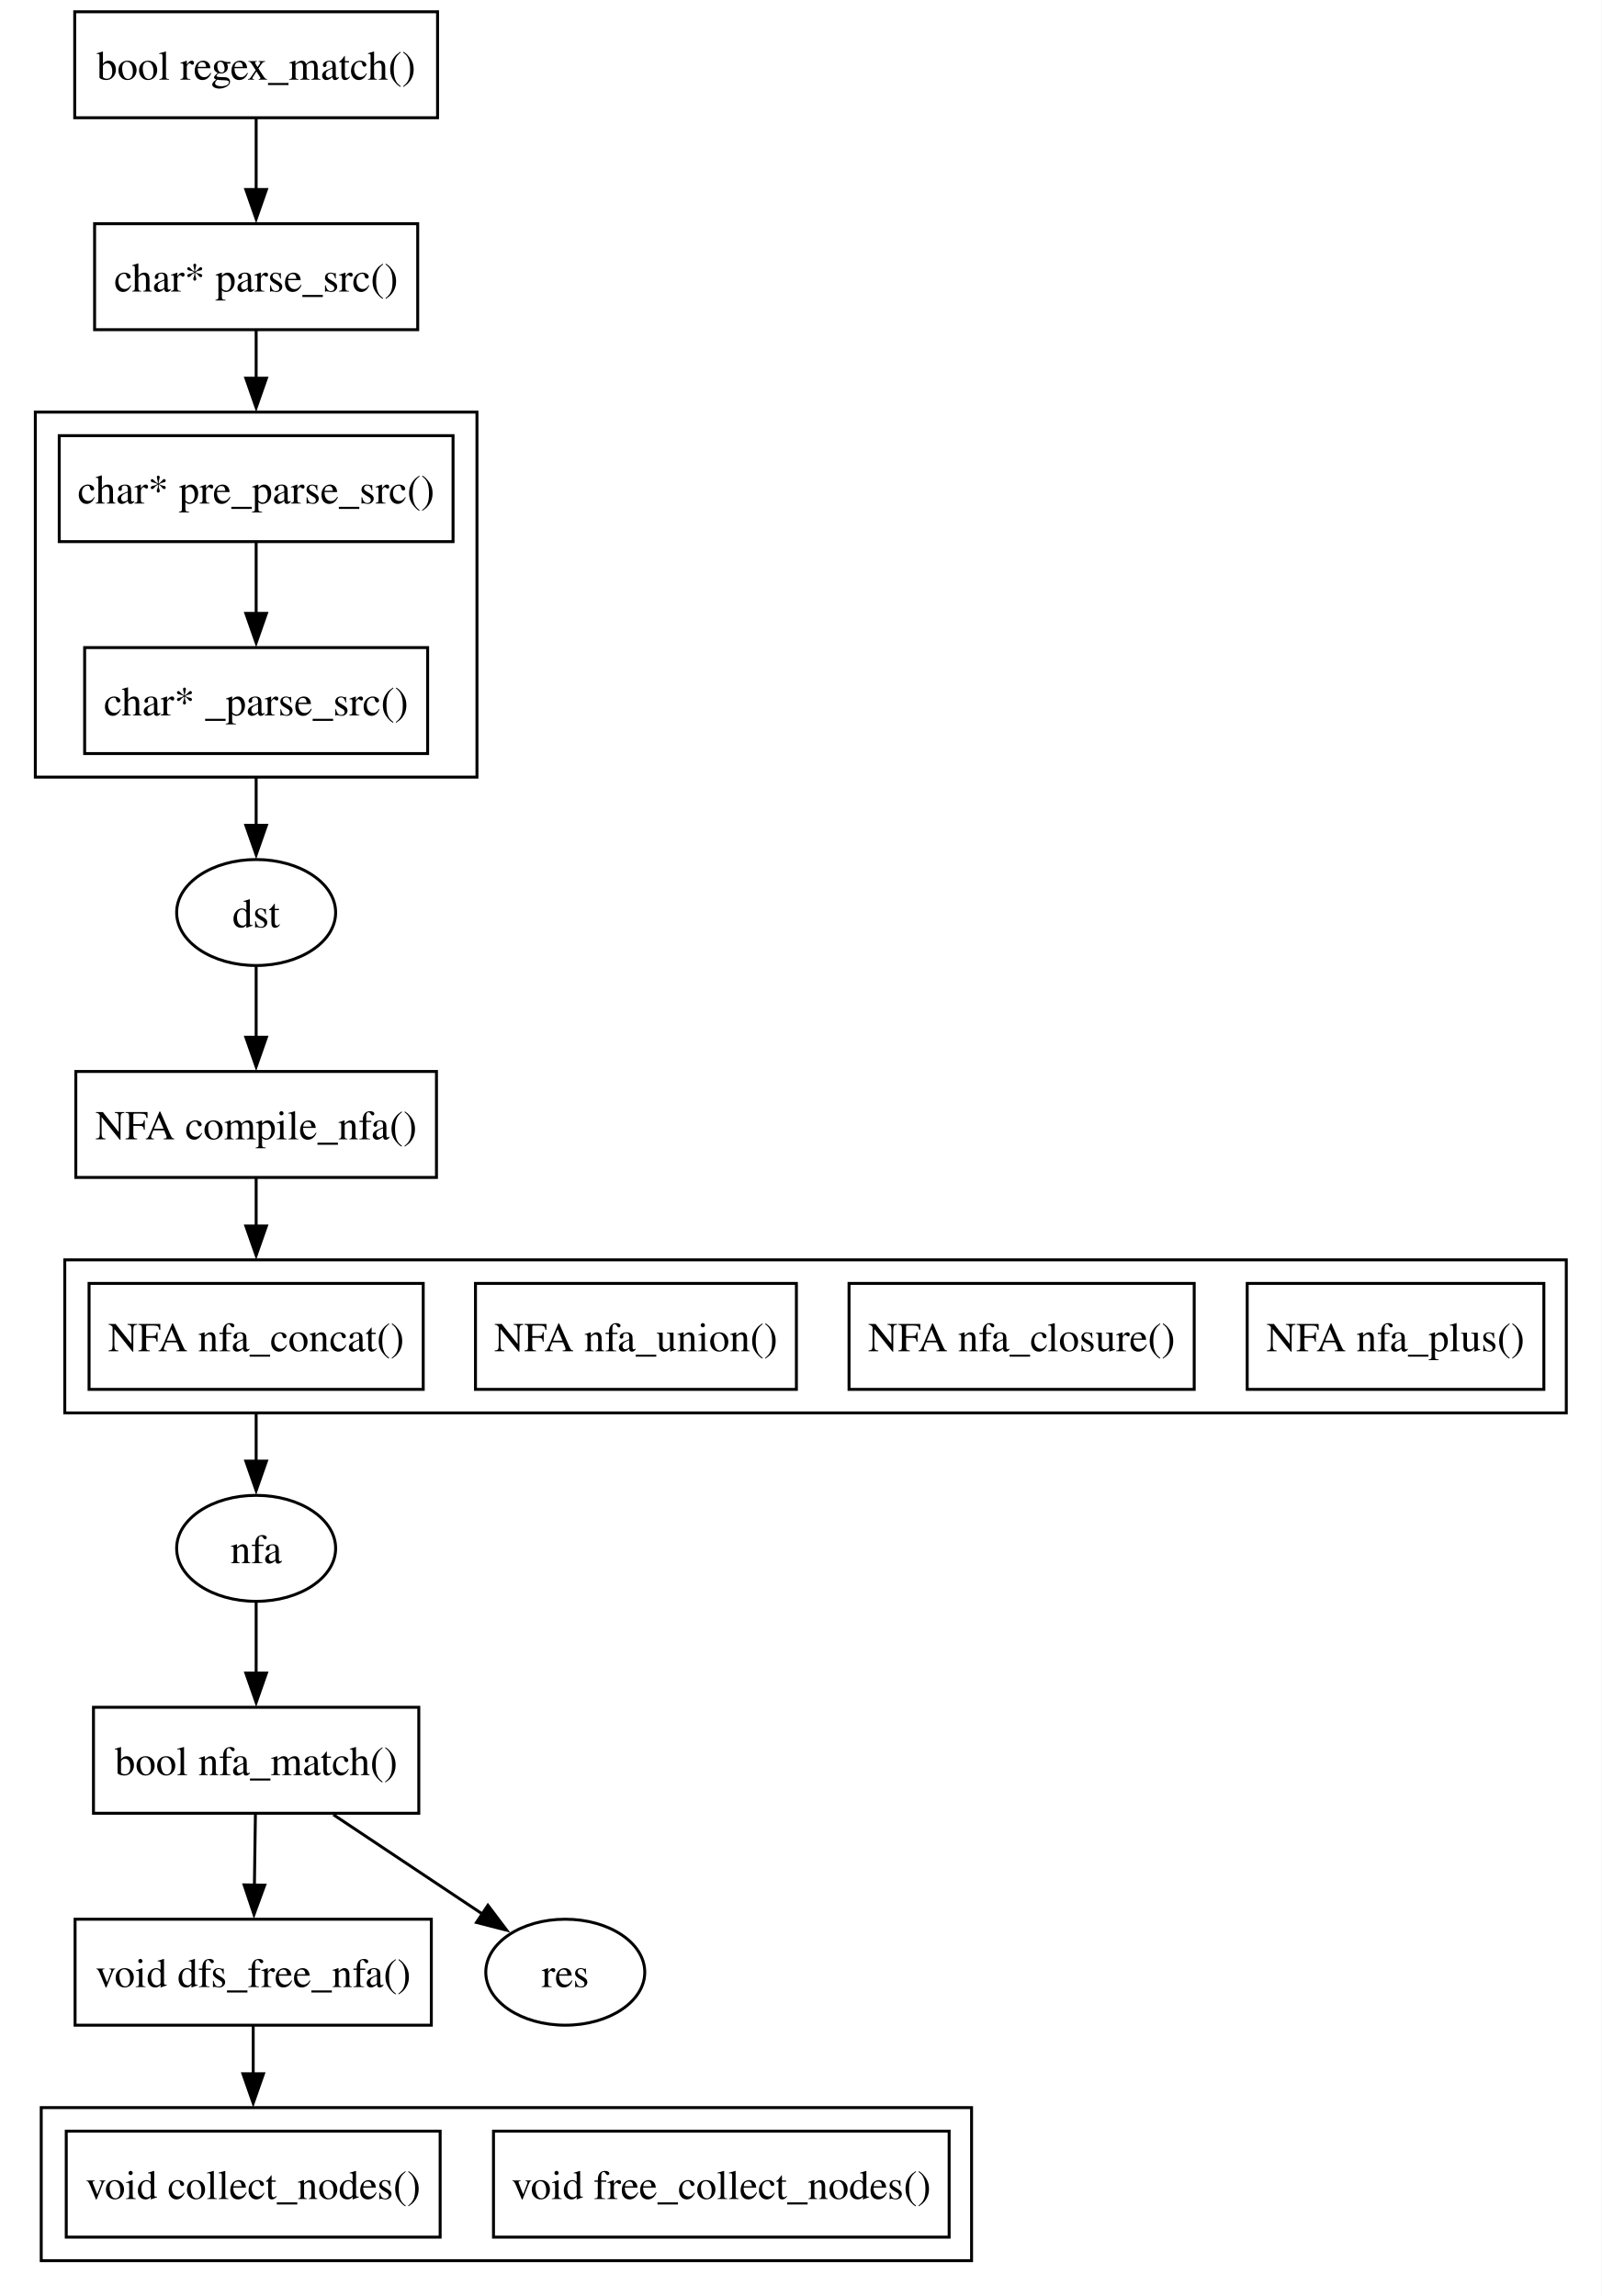
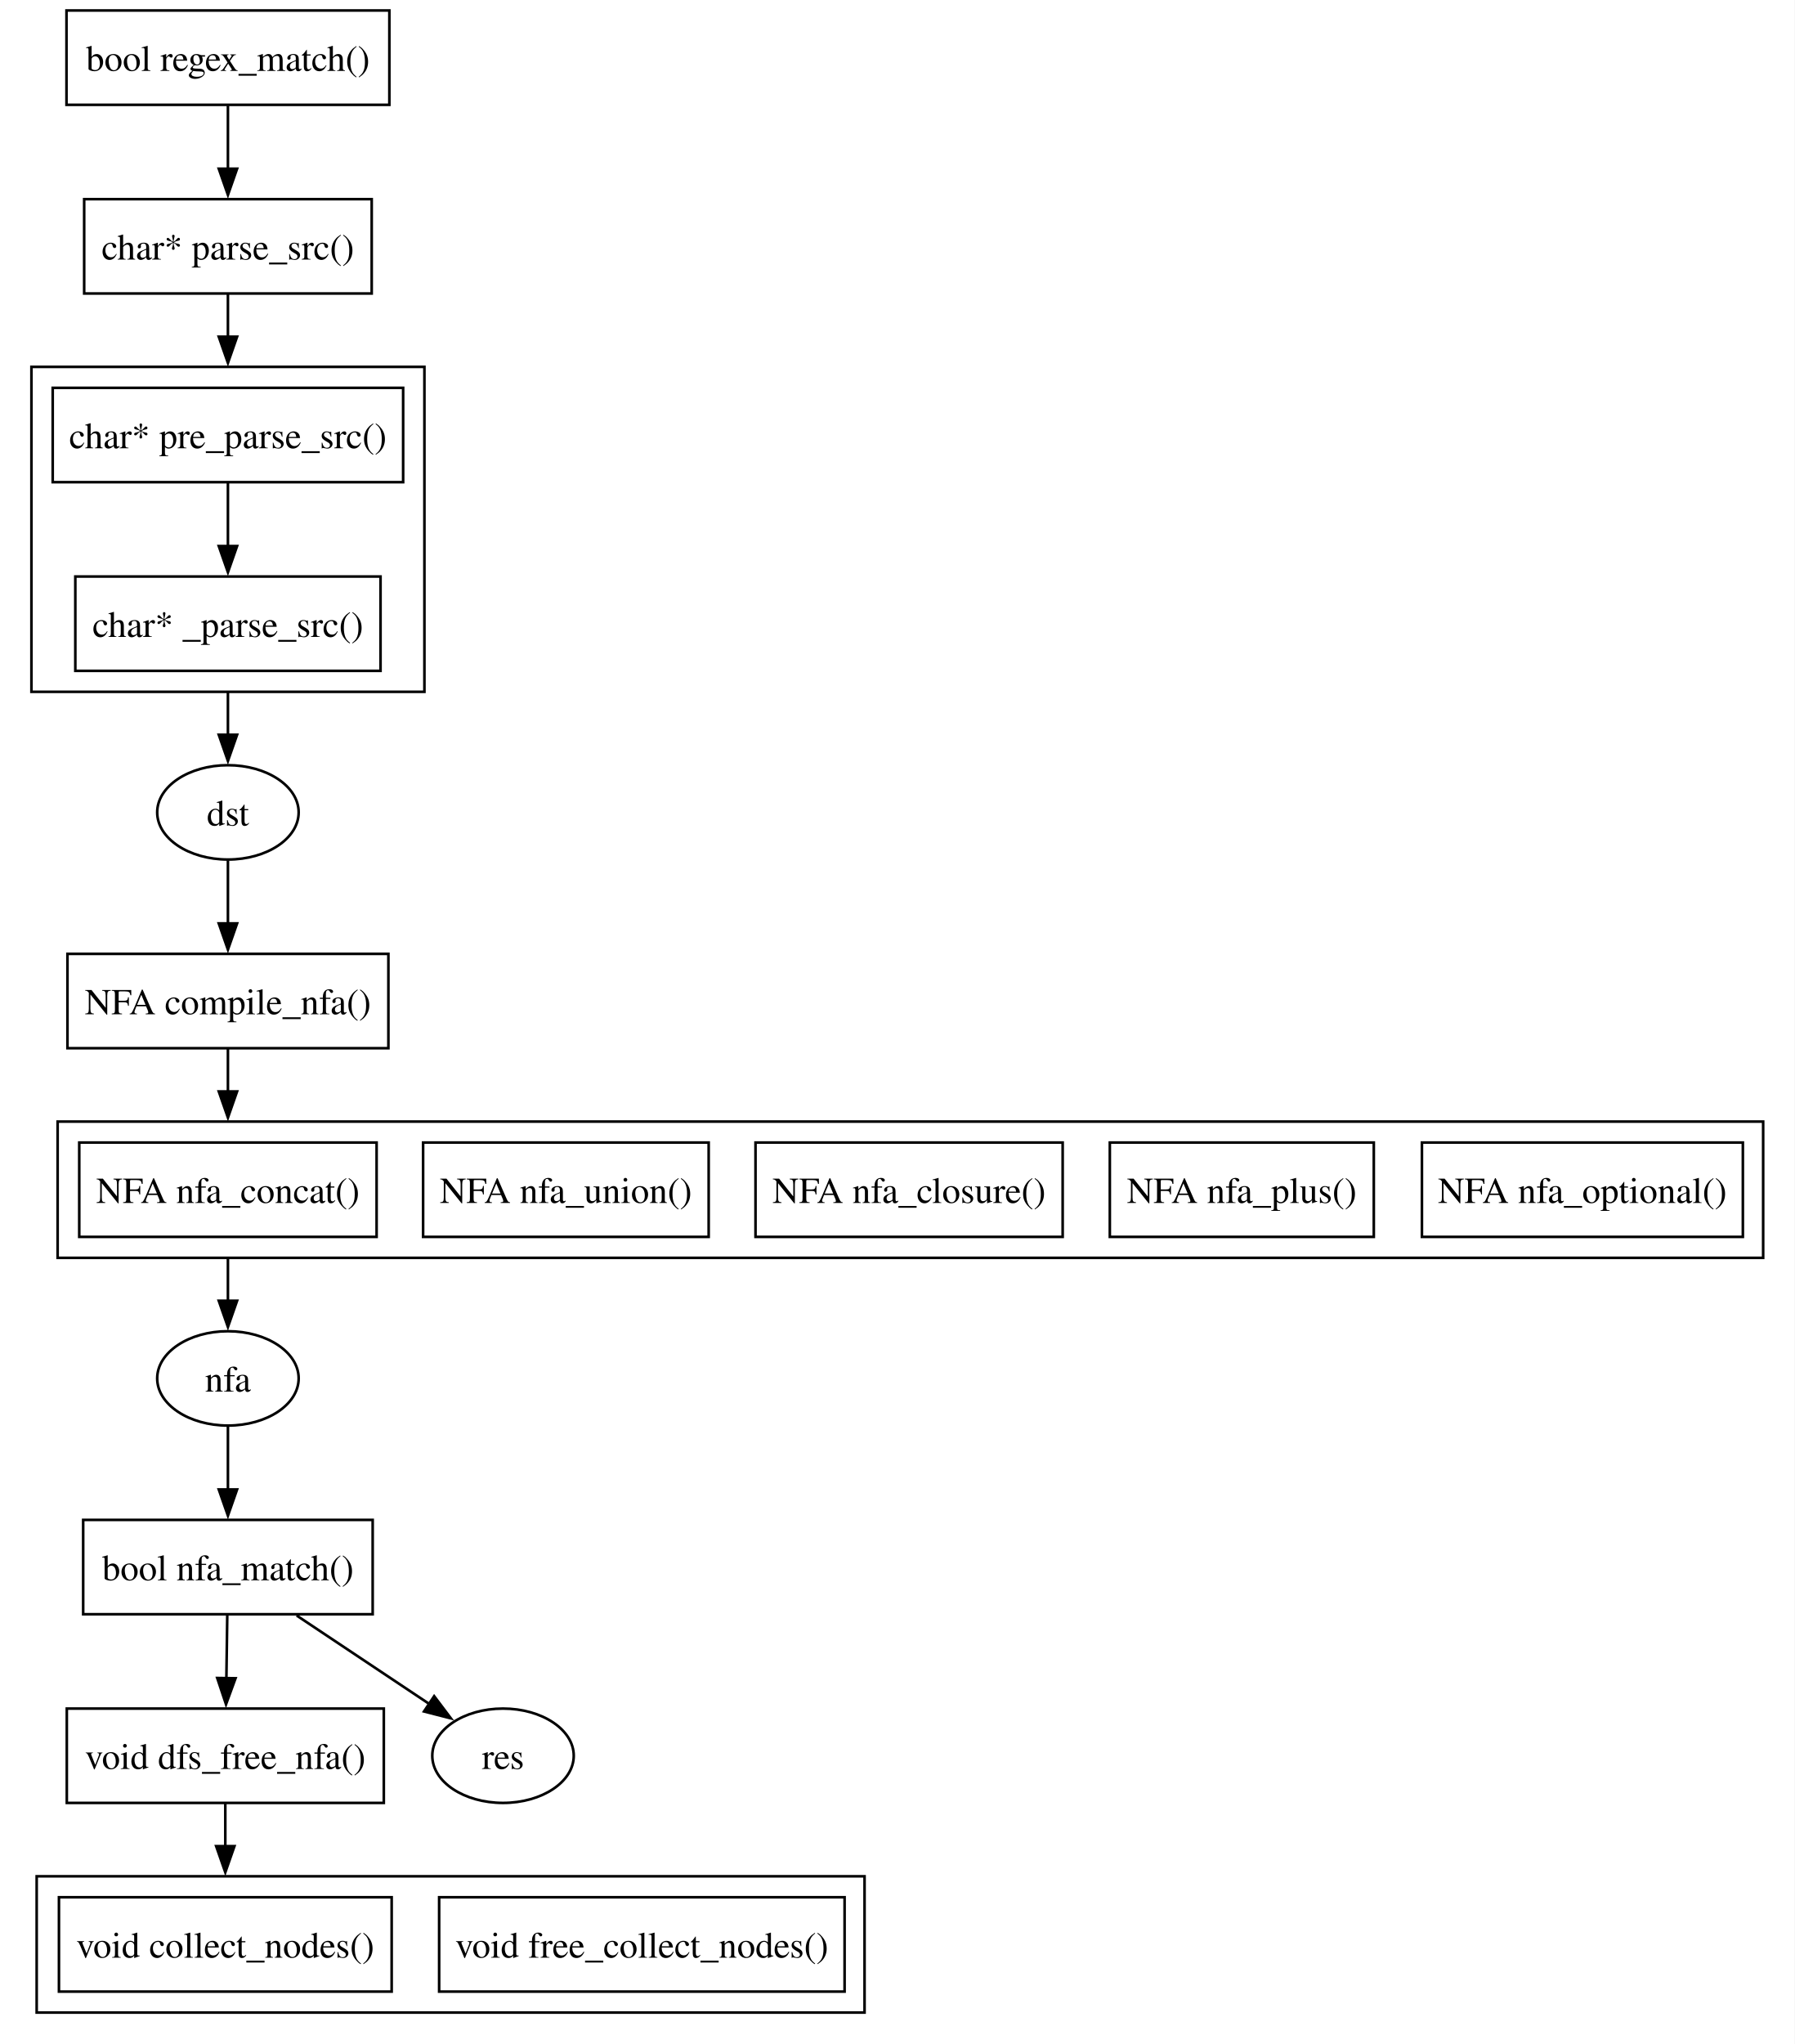
- <svg xmlns="http://www.w3.org/2000/svg" width="544pt" height="780pt" viewBox="0.00 0.00 544.00 780.00">
+ <svg xmlns="http://www.w3.org/2000/svg" width="685pt" height="780pt" viewBox="0.00 0.00 685.00 780.00">
  <g id="graph0" class="graph" transform="scale(1 1) rotate(0) translate(4 776)">
-     <polygon fill="white" stroke="none" points="-4,4 -4,-776 540,-776 540,4 -4,4" />
+     <polygon fill="white" stroke="none" points="-4,4 -4,-776 681,-776 681,4 -4,4" />
    <g id="clust1" class="cluster">
      <polygon fill="none" stroke="black" points="8,-512 8,-636 158,-636 158,-512 8,-512" />
    </g>
    <g id="clust2" class="cluster">
-       <polygon fill="none" stroke="black" points="18,-296 18,-348 528,-348 528,-296 18,-296" />
+       <polygon fill="none" stroke="black" points="18,-296 18,-348 669,-348 669,-296 18,-296" />
    </g>
    <g id="clust3" class="cluster">
      <polygon fill="none" stroke="black" points="10,-8 10,-60 326,-60 326,-8 10,-8" />
    </g>
    <g id="node1" class="node">
      <polygon fill="none" stroke="black" points="144.62,-772 21.38,-772 21.38,-736 144.62,-736 144.62,-772" />
      <text xml:space="preserve" text-anchor="middle" x="83" y="-748.95" font-family="Times,serif" font-size="14.00">bool regex_match()</text>
    </g>
    <g id="node2" class="node">
      <polygon fill="none" stroke="black" points="137.88,-700 28.13,-700 28.13,-664 137.88,-664 137.88,-700" />
      <text xml:space="preserve" text-anchor="middle" x="83" y="-676.95" font-family="Times,serif" font-size="14.00">char* parse_src()</text>
    </g>
    <g id="edge1" class="edge">
      <path fill="none" stroke="black" d="M83,-735.7C83,-728.41 83,-719.73 83,-711.54" />
      <polygon fill="black" stroke="black" points="86.5,-711.62 83,-701.62 79.5,-711.62 86.5,-711.62" />
    </g>
    <g id="node3" class="node">
      <polygon fill="none" stroke="black" points="149.88,-628 16.12,-628 16.12,-592 149.88,-592 149.88,-628" />
      <text xml:space="preserve" text-anchor="middle" x="83" y="-604.95" font-family="Times,serif" font-size="14.00">char* pre_parse_src()</text>
    </g>
    <g id="edge3" class="edge">
      <path fill="none" stroke="black" d="M83,-663.7C83,-656.41 83,-647.73 83,-639.54" />
      <polygon fill="black" stroke="black" points="86.5,-647.51 83,-637.51 79.5,-647.51 86.5,-647.51" />
    </g>
    <g id="node4" class="node">
      <polygon fill="none" stroke="black" points="141.25,-556 24.75,-556 24.75,-520 141.25,-520 141.25,-556" />
      <text xml:space="preserve" text-anchor="middle" x="83" y="-532.95" font-family="Times,serif" font-size="14.00">char* _parse_src()</text>
    </g>
    <g id="edge2" class="edge">
      <path fill="none" stroke="black" d="M83,-591.7C83,-584.41 83,-575.73 83,-567.54" />
      <polygon fill="black" stroke="black" points="86.5,-567.62 83,-557.62 79.5,-567.62 86.5,-567.62" />
    </g>
    <g id="node5" class="node">
      <ellipse fill="none" stroke="black" cx="83" cy="-466" rx="27" ry="18" />
      <text xml:space="preserve" text-anchor="middle" x="83" y="-460.95" font-family="Times,serif" font-size="14.00">dst</text>
    </g>
    <g id="edge4" class="edge">
      <path fill="none" stroke="black" d="M83,-512C83,-506.67 83,-500.99 83,-495.54" />
      <polygon fill="black" stroke="black" points="86.5,-495.62 83,-485.62 79.5,-495.62 86.5,-495.62" />
    </g>
    <g id="node6" class="node">
      <polygon fill="none" stroke="black" points="144.25,-412 21.75,-412 21.75,-376 144.25,-376 144.25,-412" />
      <text xml:space="preserve" text-anchor="middle" x="83" y="-388.95" font-family="Times,serif" font-size="14.00">NFA compile_nfa()</text>
    </g>
    <g id="edge5" class="edge">
      <path fill="none" stroke="black" d="M83,-447.7C83,-440.41 83,-431.73 83,-423.54" />
      <polygon fill="black" stroke="black" points="86.5,-423.62 83,-413.62 79.5,-423.62 86.5,-423.62" />
    </g>
    <g id="node11" class="node">
      <polygon fill="none" stroke="black" points="139.75,-340 26.25,-340 26.25,-304 139.75,-304 139.75,-340" />
      <text xml:space="preserve" text-anchor="middle" x="83" y="-316.95" font-family="Times,serif" font-size="14.00">NFA nfa_concat()</text>
    </g>
    <g id="edge9" class="edge">
      <path fill="none" stroke="black" d="M83,-375.7C83,-368.41 83,-359.73 83,-351.54" />
      <polygon fill="black" stroke="black" points="86.5,-359.51 83,-349.51 79.5,-359.51 86.5,-359.51" />
    </g>
    <g id="node7" class="node">
      <ellipse fill="none" stroke="black" cx="83" cy="-250" rx="27" ry="18" />
      <text xml:space="preserve" text-anchor="middle" x="83" y="-244.95" font-family="Times,serif" font-size="14.00">nfa</text>
    </g>
    <g id="node8" class="node">
      <polygon fill="none" stroke="black" points="138.25,-196 27.75,-196 27.75,-160 138.25,-160 138.25,-196" />
      <text xml:space="preserve" text-anchor="middle" x="83" y="-172.95" font-family="Times,serif" font-size="14.00">bool nfa_match()</text>
    </g>
    <g id="edge6" class="edge">
      <path fill="none" stroke="black" d="M83,-231.7C83,-224.41 83,-215.73 83,-207.54" />
      <polygon fill="black" stroke="black" points="86.5,-207.62 83,-197.62 79.5,-207.62 86.5,-207.62" />
    </g>
    <g id="node9" class="node">
      <polygon fill="none" stroke="black" points="142.5,-124 21.5,-124 21.5,-88 142.5,-88 142.5,-124" />
      <text xml:space="preserve" text-anchor="middle" x="82" y="-100.95" font-family="Times,serif" font-size="14.00">void dfs_free_nfa()</text>
    </g>
    <g id="edge7" class="edge">
      <path fill="none" stroke="black" d="M82.75,-159.7C82.65,-152.41 82.52,-143.73 82.41,-135.54" />
      <polygon fill="black" stroke="black" points="85.91,-135.57 82.27,-125.62 78.91,-135.67 85.91,-135.57" />
    </g>
    <g id="node10" class="node">
      <ellipse fill="none" stroke="black" cx="188" cy="-106" rx="27" ry="18" />
      <text xml:space="preserve" text-anchor="middle" x="188" y="-100.95" font-family="Times,serif" font-size="14.00">res</text>
    </g>
    <g id="edge8" class="edge">
      <path fill="none" stroke="black" d="M109.23,-159.52C124.72,-149.19 144.32,-136.12 160.1,-125.6" />
      <polygon fill="black" stroke="black" points="161.72,-128.73 168.1,-120.27 157.84,-122.9 161.72,-128.73" />
    </g>
-     <g id="node15" class="node">
+     <g id="node16" class="node">
      <polygon fill="none" stroke="black" points="145.5,-52 18.5,-52 18.5,-16 145.5,-16 145.5,-52" />
      <text xml:space="preserve" text-anchor="middle" x="82" y="-28.95" font-family="Times,serif" font-size="14.00">void collect_nodes()</text>
    </g>
    <g id="edge11" class="edge">
      <path fill="none" stroke="black" d="M82,-87.7C82,-80.41 82,-71.73 82,-63.54" />
      <polygon fill="black" stroke="black" points="85.5,-71.51 82,-61.51 78.5,-71.51 85.5,-71.51" />
    </g>
    <g id="edge10" class="edge">
      <path fill="none" stroke="black" d="M83,-296C83,-290.67 83,-284.99 83,-279.54" />
      <polygon fill="black" stroke="black" points="86.5,-279.62 83,-269.62 79.5,-279.62 86.5,-279.62" />
    </g>
    <g id="node12" class="node">
      <polygon fill="none" stroke="black" points="266.5,-340 157.5,-340 157.5,-304 266.5,-304 266.5,-340" />
      <text xml:space="preserve" text-anchor="middle" x="212" y="-316.95" font-family="Times,serif" font-size="14.00">NFA nfa_union()</text>
    </g>
    <g id="node13" class="node">
      <polygon fill="none" stroke="black" points="401.62,-340 284.38,-340 284.38,-304 401.62,-304 401.62,-340" />
      <text xml:space="preserve" text-anchor="middle" x="343" y="-316.95" font-family="Times,serif" font-size="14.00">NFA nfa_closure()</text>
    </g>
    <g id="node14" class="node">
      <polygon fill="none" stroke="black" points="520.38,-340 419.62,-340 419.62,-304 520.38,-304 520.38,-340" />
      <text xml:space="preserve" text-anchor="middle" x="470" y="-316.95" font-family="Times,serif" font-size="14.00">NFA nfa_plus()</text>
    </g>
-     <g id="node16" class="node">
+     <g id="node15" class="node">
+       <polygon fill="none" stroke="black" points="661.25,-340 538.75,-340 538.75,-304 661.25,-304 661.25,-340" />
+       <text xml:space="preserve" text-anchor="middle" x="600" y="-316.95" font-family="Times,serif" font-size="14.00">NFA nfa_optional()</text>
+     </g>
+     <g id="node17" class="node">
      <polygon fill="none" stroke="black" points="318.38,-52 163.62,-52 163.62,-16 318.38,-16 318.38,-52" />
      <text xml:space="preserve" text-anchor="middle" x="241" y="-28.95" font-family="Times,serif" font-size="14.00">void free_collect_nodes()</text>
    </g>
  </g>
</svg>
